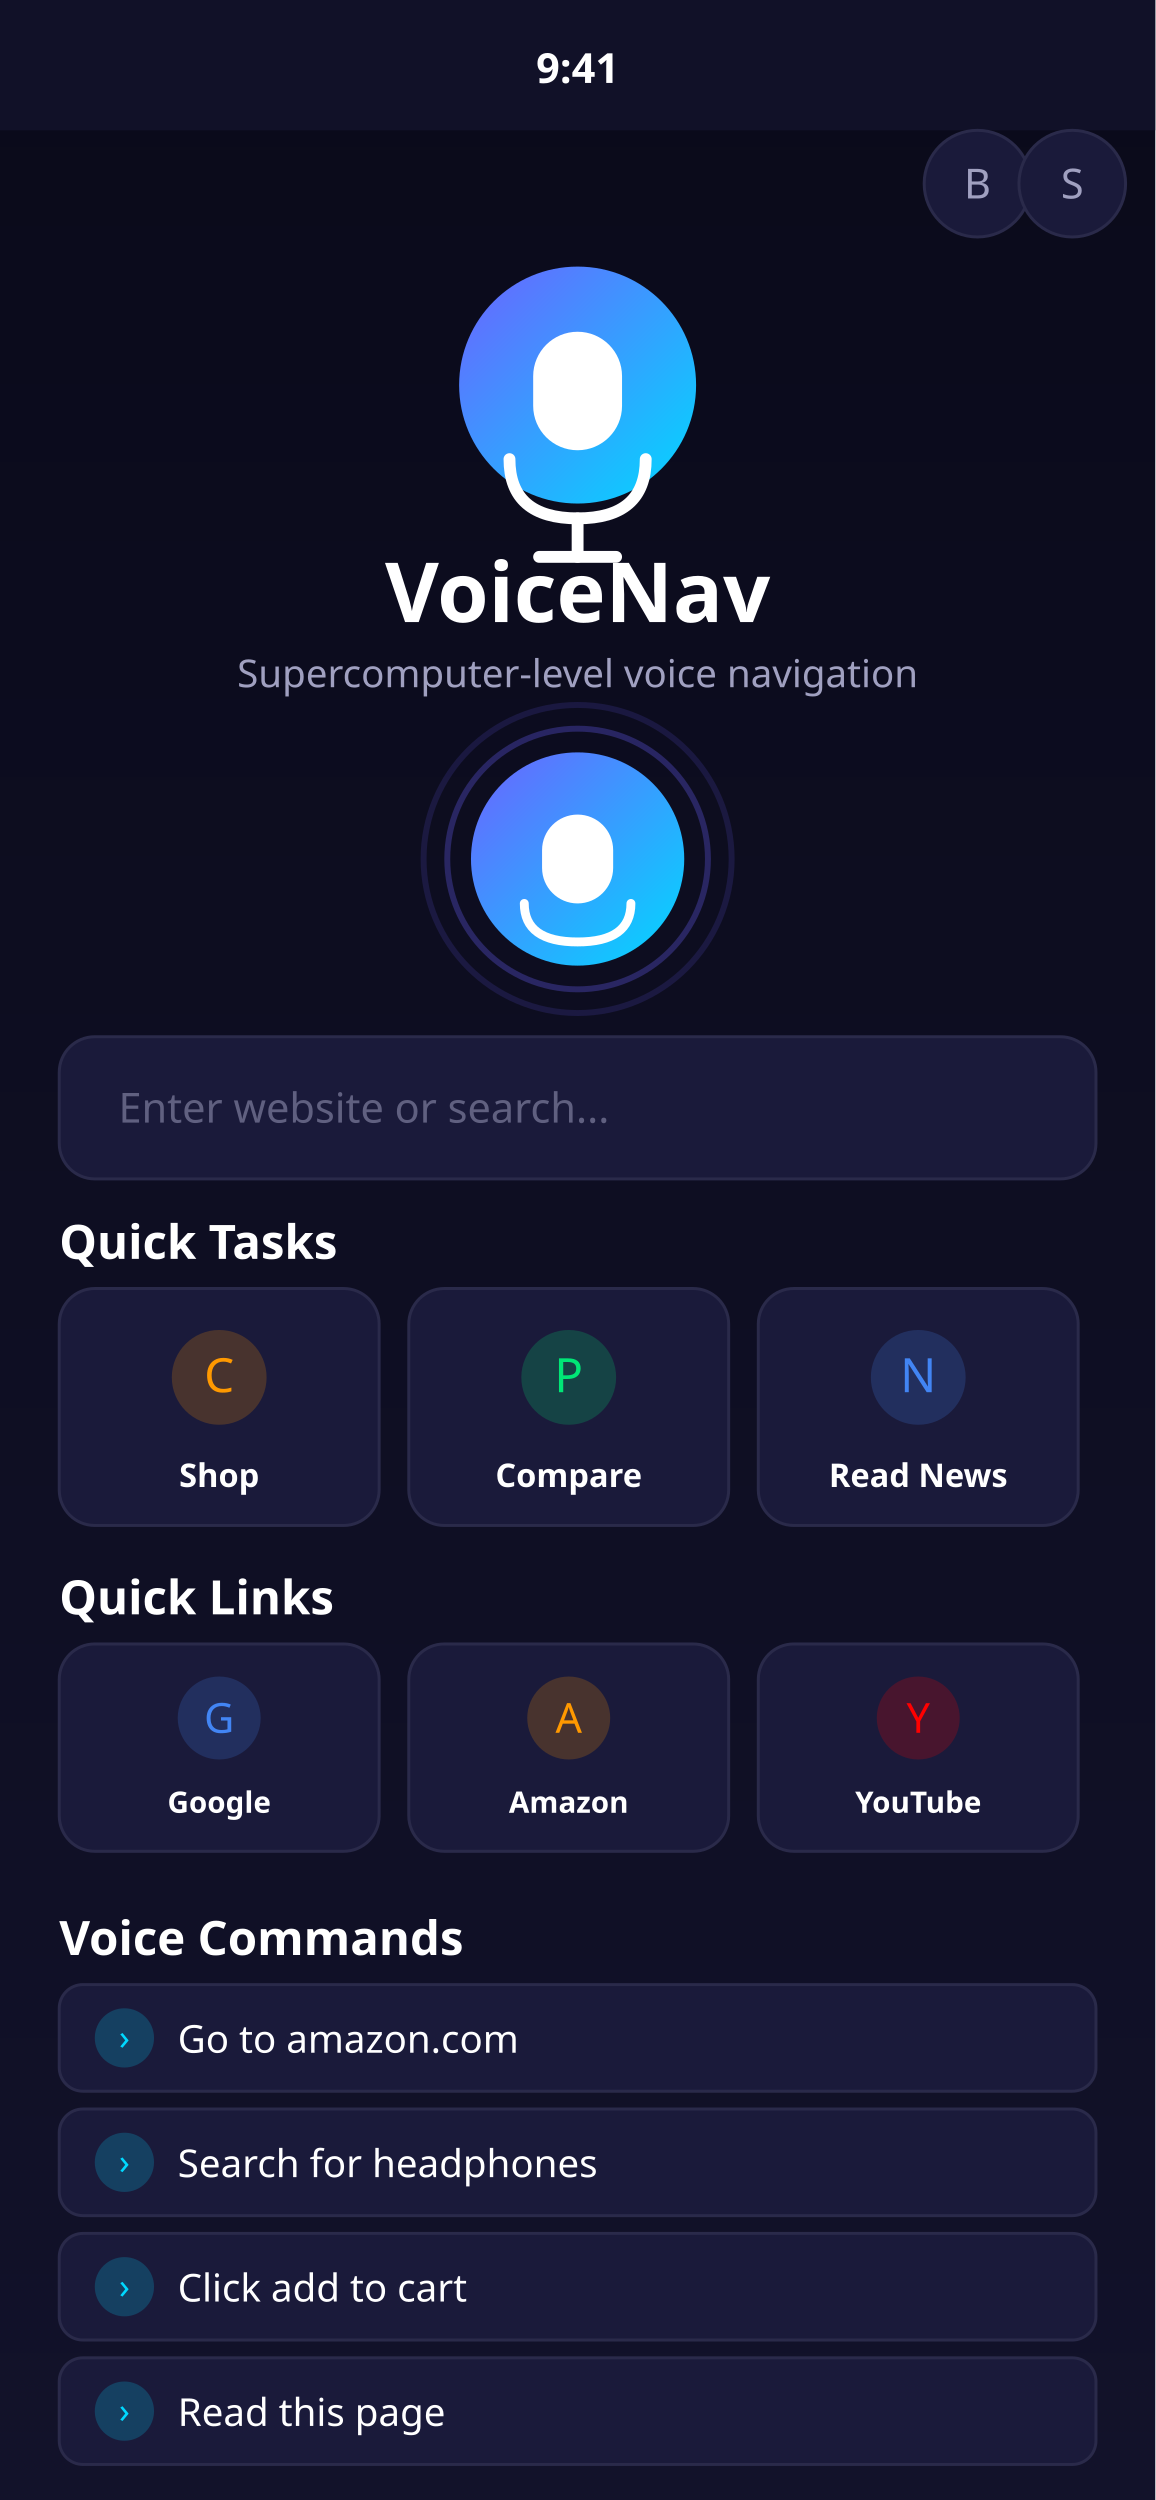
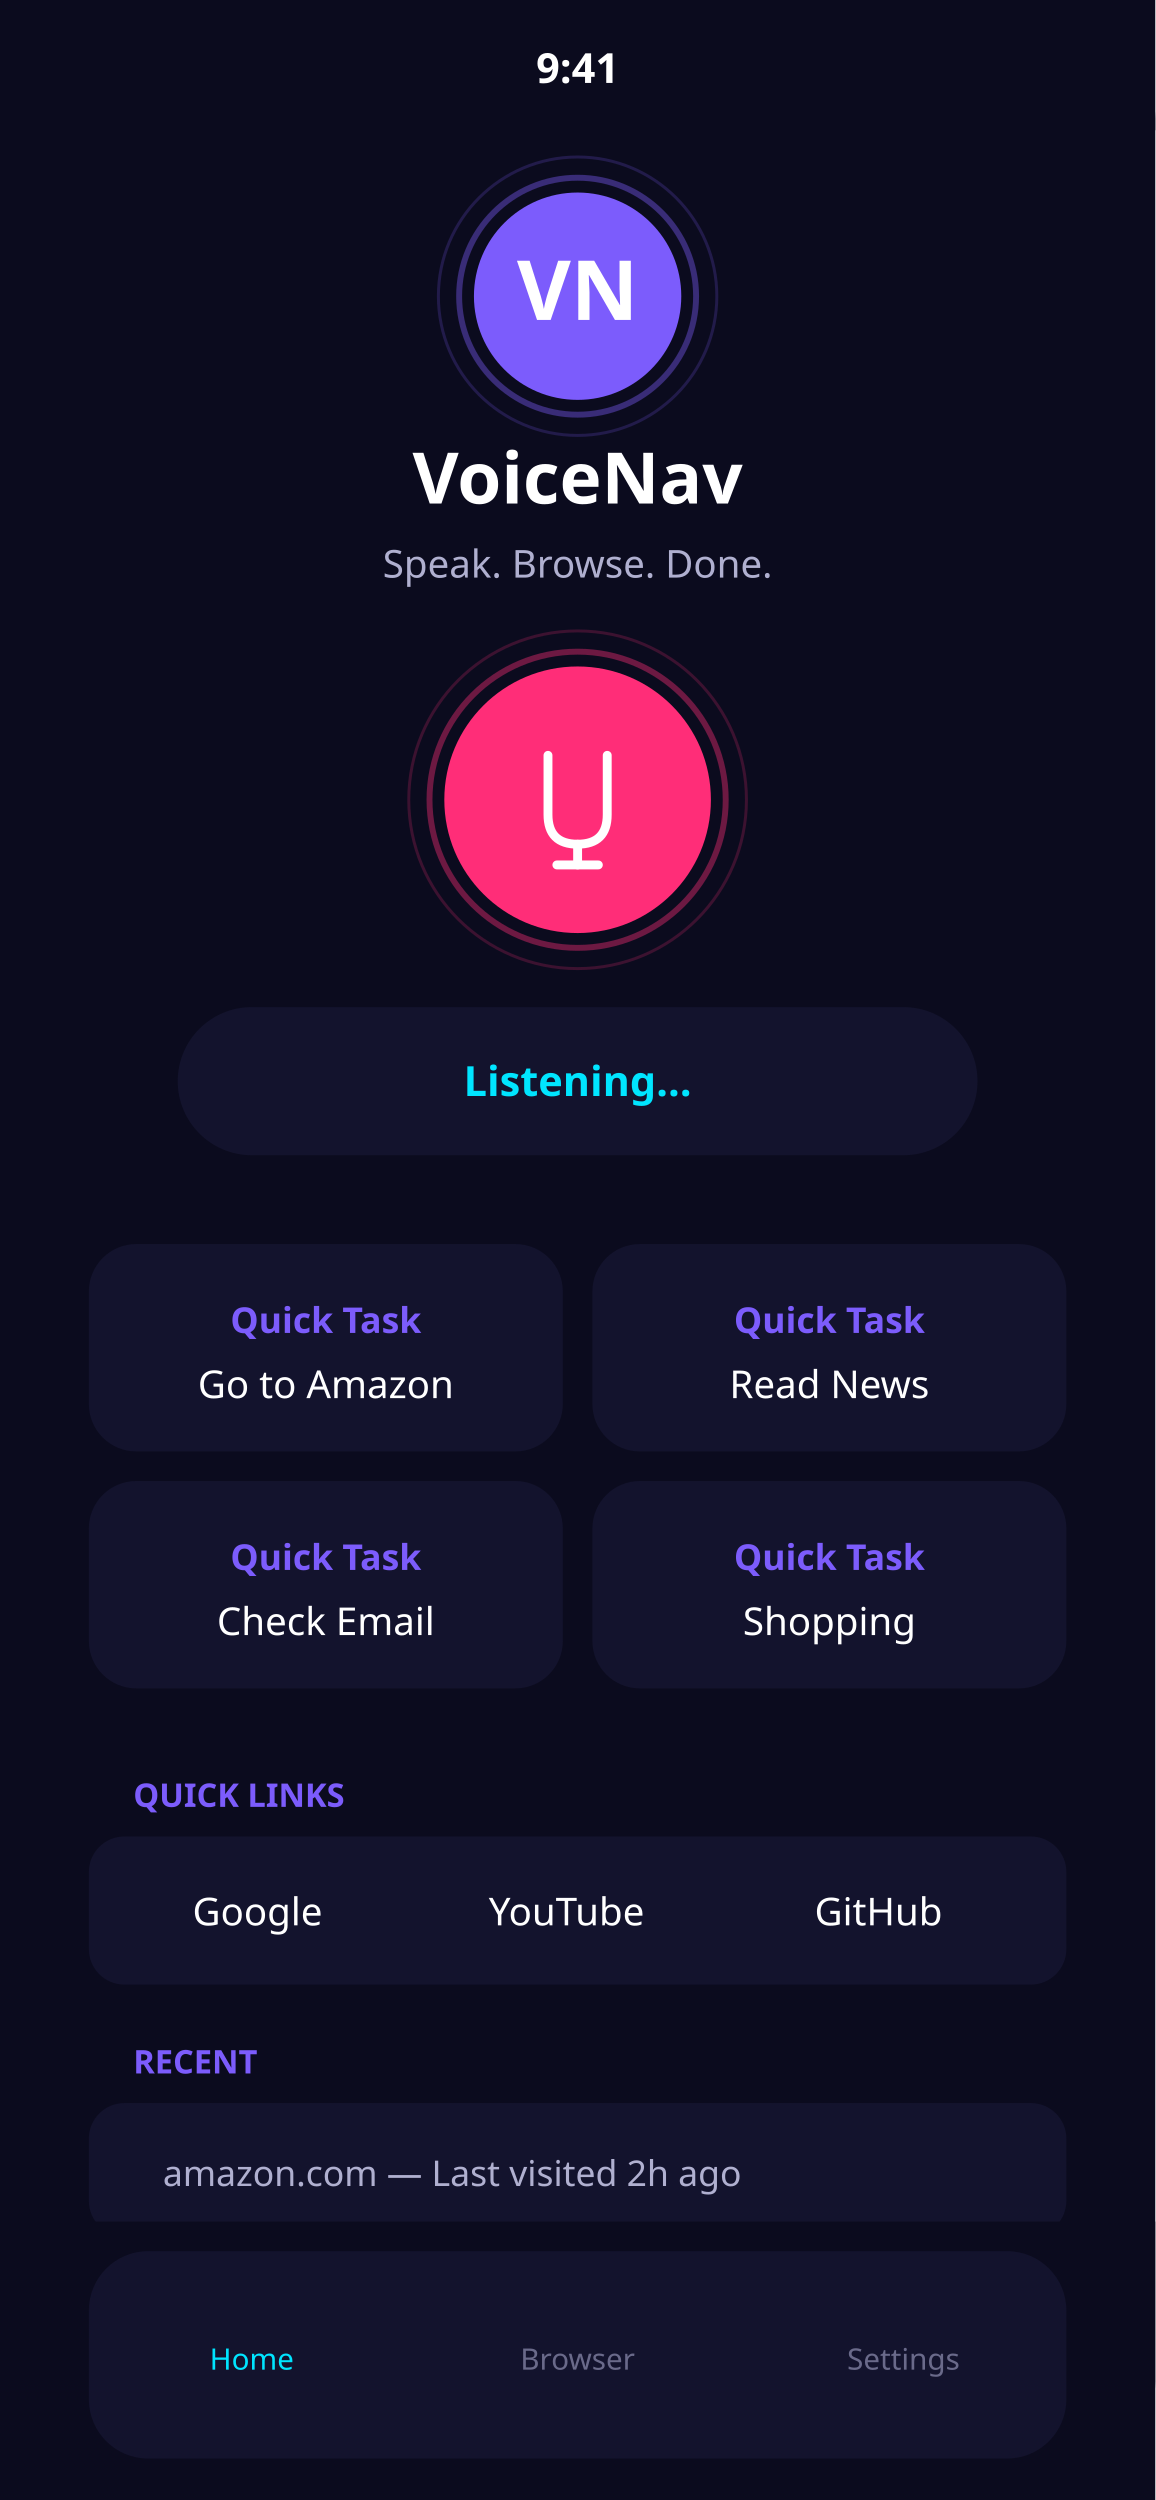
- <svg xmlns="http://www.w3.org/2000/svg" viewBox="0 0 390 844" width="390" height="844">
-   <defs>
-     <linearGradient id="hbg" x1="0%" y1="0%" x2="0%" y2="100%">
-       <stop offset="0%" style="stop-color:#0A0A1A" />
-       <stop offset="100%" style="stop-color:#12122A" />
-     </linearGradient>
-     <linearGradient id="hmic" x1="0%" y1="0%" x2="100%" y2="100%">
-       <stop offset="0%" style="stop-color:#6C63FF" />
-       <stop offset="100%" style="stop-color:#00D9FF" />
-     </linearGradient>
-   </defs>
-   <rect width="390" height="844" fill="url(#hbg)" />
-   <rect x="0" y="0" width="390" height="44" fill="rgba(18,18,42,0.9)" />
+ <svg xmlns="http://www.w3.org/2000/svg" viewBox="0 0 390 844" fill="none">
+   <rect width="390" height="844" rx="40" fill="#0B0B1E" />
+   <rect x="0" y="0" width="390" height="44" fill="#0B0B1E" />
  <text x="195" y="28" text-anchor="middle" fill="white" font-family="system-ui" font-size="14" font-weight="600">9:41</text>
-   <circle cx="330" cy="62" r="18" fill="#1A1A3A" stroke="#2A2A4A" stroke-width="1" />
-   <text x="330" y="67" text-anchor="middle" fill="#A0A0C0" font-family="system-ui" font-size="14">B</text>
-   <circle cx="362" cy="62" r="18" fill="#1A1A3A" stroke="#2A2A4A" stroke-width="1" />
-   <text x="362" y="67" text-anchor="middle" fill="#A0A0C0" font-family="system-ui" font-size="14">S</text>
-   <circle cx="195" cy="130" r="40" fill="url(#hmic)" />
-   <rect x="180" y="112" width="30" height="40" rx="15" fill="white" />
-   <path d="M172 155 Q172 175 195 175 Q218 175 218 155" fill="none" stroke="white" stroke-width="4" stroke-linecap="round" />
-   <line x1="195" y1="175" x2="195" y2="188" stroke="white" stroke-width="4" stroke-linecap="round" />
-   <line x1="182" y1="188" x2="208" y2="188" stroke="white" stroke-width="4" stroke-linecap="round" />
-   <text x="195" y="210" text-anchor="middle" fill="white" font-family="system-ui" font-size="28" font-weight="800">VoiceNav</text>
-   <text x="195" y="232" text-anchor="middle" fill="#A0A0C0" font-family="system-ui" font-size="13">Supercomputer-level voice navigation</text>
-   <circle cx="195" cy="290" r="36" fill="url(#hmic)" />
-   <circle cx="195" cy="290" r="44" fill="none" stroke="rgba(108,99,255,0.3)" stroke-width="2" />
-   <circle cx="195" cy="290" r="52" fill="none" stroke="rgba(108,99,255,0.15)" stroke-width="2" />
-   <rect x="183" y="275" width="24" height="30" rx="12" fill="white" />
-   <path d="M177 305 Q177 318 195 318 Q213 318 213 305" fill="none" stroke="white" stroke-width="3" stroke-linecap="round" />
-   <rect x="20" y="350" width="350" height="48" rx="12" fill="#1A1A3A" stroke="#2A2A4A" stroke-width="1" />
-   <text x="40" y="379" fill="#606080" font-family="system-ui" font-size="14">Enter website or search...</text>
-   <text x="20" y="425" fill="white" font-family="system-ui" font-size="16" font-weight="700">Quick Tasks</text>
-   <rect x="20" y="435" width="108" height="80" rx="12" fill="#1A1A3A" stroke="#2A2A4A" stroke-width="1" />
-   <circle cx="74" cy="465" r="16" fill="rgba(255,153,0,0.2)" />
-   <text x="74" y="470" text-anchor="middle" fill="#FF9900" font-family="system-ui" font-size="16">C</text>
-   <text x="74" y="502" text-anchor="middle" fill="white" font-family="system-ui" font-size="11" font-weight="600">Shop</text>
-   <rect x="138" y="435" width="108" height="80" rx="12" fill="#1A1A3A" stroke="#2A2A4A" stroke-width="1" />
-   <circle cx="192" cy="465" r="16" fill="rgba(0,230,118,0.2)" />
-   <text x="192" y="470" text-anchor="middle" fill="#00E676" font-family="system-ui" font-size="16">P</text>
-   <text x="192" y="502" text-anchor="middle" fill="white" font-family="system-ui" font-size="11" font-weight="600">Compare</text>
-   <rect x="256" y="435" width="108" height="80" rx="12" fill="#1A1A3A" stroke="#2A2A4A" stroke-width="1" />
-   <circle cx="310" cy="465" r="16" fill="rgba(66,133,244,0.2)" />
-   <text x="310" y="470" text-anchor="middle" fill="#4285F4" font-family="system-ui" font-size="16">N</text>
-   <text x="310" y="502" text-anchor="middle" fill="white" font-family="system-ui" font-size="11" font-weight="600">Read News</text>
-   <text x="20" y="545" fill="white" font-family="system-ui" font-size="16" font-weight="700">Quick Links</text>
-   <rect x="20" y="555" width="108" height="70" rx="12" fill="#1A1A3A" stroke="#2A2A4A" stroke-width="1" />
-   <circle cx="74" cy="580" r="14" fill="rgba(66,133,244,0.2)" />
-   <text x="74" y="585" text-anchor="middle" fill="#4285F4" font-family="system-ui" font-size="14">G</text>
-   <text x="74" y="612" text-anchor="middle" fill="white" font-family="system-ui" font-size="10" font-weight="600">Google</text>
-   <rect x="138" y="555" width="108" height="70" rx="12" fill="#1A1A3A" stroke="#2A2A4A" stroke-width="1" />
-   <circle cx="192" cy="580" r="14" fill="rgba(255,153,0,0.2)" />
-   <text x="192" y="585" text-anchor="middle" fill="#FF9900" font-family="system-ui" font-size="14">A</text>
-   <text x="192" y="612" text-anchor="middle" fill="white" font-family="system-ui" font-size="10" font-weight="600">Amazon</text>
-   <rect x="256" y="555" width="108" height="70" rx="12" fill="#1A1A3A" stroke="#2A2A4A" stroke-width="1" />
-   <circle cx="310" cy="580" r="14" fill="rgba(255,0,0,0.2)" />
-   <text x="310" y="585" text-anchor="middle" fill="#FF0000" font-family="system-ui" font-size="14">Y</text>
-   <text x="310" y="612" text-anchor="middle" fill="white" font-family="system-ui" font-size="10" font-weight="600">YouTube</text>
-   <text x="20" y="660" fill="white" font-family="system-ui" font-size="16" font-weight="700">Voice Commands</text>
-   <rect x="20" y="670" width="350" height="36" rx="8" fill="#1A1A3A" stroke="#2A2A4A" stroke-width="1" />
-   <circle cx="42" cy="688" r="10" fill="rgba(0,217,255,0.2)" />
-   <text x="42" y="692" text-anchor="middle" fill="#00D9FF" font-family="system-ui" font-size="12">›</text>
-   <text x="60" y="693" fill="white" font-family="system-ui" font-size="13">Go to amazon.com</text>
-   <rect x="20" y="712" width="350" height="36" rx="8" fill="#1A1A3A" stroke="#2A2A4A" stroke-width="1" />
-   <circle cx="42" cy="730" r="10" fill="rgba(0,217,255,0.2)" />
-   <text x="42" y="734" text-anchor="middle" fill="#00D9FF" font-family="system-ui" font-size="12">›</text>
-   <text x="60" y="735" fill="white" font-family="system-ui" font-size="13">Search for headphones</text>
-   <rect x="20" y="754" width="350" height="36" rx="8" fill="#1A1A3A" stroke="#2A2A4A" stroke-width="1" />
-   <circle cx="42" cy="772" r="10" fill="rgba(0,217,255,0.2)" />
-   <text x="42" y="776" text-anchor="middle" fill="#00D9FF" font-family="system-ui" font-size="12">›</text>
-   <text x="60" y="777" fill="white" font-family="system-ui" font-size="13">Click add to cart</text>
-   <rect x="20" y="796" width="350" height="36" rx="8" fill="#1A1A3A" stroke="#2A2A4A" stroke-width="1" />
-   <circle cx="42" cy="814" r="10" fill="rgba(0,217,255,0.2)" />
-   <text x="42" y="818" text-anchor="middle" fill="#00D9FF" font-family="system-ui" font-size="12">›</text>
-   <text x="60" y="819" fill="white" font-family="system-ui" font-size="13">Read this page</text>
+   <circle cx="195" cy="100" r="35" fill="#7C5CFC" />
+   <circle cx="195" cy="100" r="40" stroke="#7C5CFC" stroke-width="2" fill="none" opacity="0.4" />
+   <circle cx="195" cy="100" r="47" stroke="#7C5CFC" stroke-width="1" fill="none" opacity="0.2" />
+   <text x="195" y="108" text-anchor="middle" fill="white" font-family="system-ui" font-size="28" font-weight="700">VN</text>
+   <text x="195" y="170" text-anchor="middle" fill="white" font-family="system-ui" font-size="24" font-weight="700">VoiceNav</text>
+   <text x="195" y="195" text-anchor="middle" fill="#B0B0D0" font-family="system-ui" font-size="13">Speak. Browse. Done.</text>
+   <circle cx="195" cy="270" r="45" fill="#FF2D78" />
+   <circle cx="195" cy="270" r="50" stroke="#FF2D78" stroke-width="2" fill="none" opacity="0.4" />
+   <circle cx="195" cy="270" r="57" stroke="#FF2D78" stroke-width="1" fill="none" opacity="0.2" />
+   <path d="M185 255 L185 275 Q185 285 195 285 Q205 285 205 275 L205 255" stroke="white" stroke-width="3" fill="none" stroke-linecap="round" />
+   <line x1="195" y1="285" x2="195" y2="292" stroke="white" stroke-width="3" stroke-linecap="round" />
+   <line x1="188" y1="292" x2="202" y2="292" stroke="white" stroke-width="3" stroke-linecap="round" />
+   <rect x="60" y="340" width="270" height="50" rx="25" fill="#13132D" />
+   <text x="195" y="370" text-anchor="middle" fill="#00E5FF" font-family="system-ui" font-size="14" font-weight="600">Listening...</text>
+   <rect x="30" y="420" width="160" height="70" rx="16" fill="#13132D" />
+   <text x="110" y="450" text-anchor="middle" fill="#7C5CFC" font-family="system-ui" font-size="12" font-weight="600">Quick Task</text>
+   <text x="110" y="472" text-anchor="middle" fill="white" font-family="system-ui" font-size="13">Go to Amazon</text>
+   <rect x="200" y="420" width="160" height="70" rx="16" fill="#13132D" />
+   <text x="280" y="450" text-anchor="middle" fill="#7C5CFC" font-family="system-ui" font-size="12" font-weight="600">Quick Task</text>
+   <text x="280" y="472" text-anchor="middle" fill="white" font-family="system-ui" font-size="13">Read News</text>
+   <rect x="30" y="500" width="160" height="70" rx="16" fill="#13132D" />
+   <text x="110" y="530" text-anchor="middle" fill="#7C5CFC" font-family="system-ui" font-size="12" font-weight="600">Quick Task</text>
+   <text x="110" y="552" text-anchor="middle" fill="white" font-family="system-ui" font-size="13">Check Email</text>
+   <rect x="200" y="500" width="160" height="70" rx="16" fill="#13132D" />
+   <text x="280" y="530" text-anchor="middle" fill="#7C5CFC" font-family="system-ui" font-size="12" font-weight="600">Quick Task</text>
+   <text x="280" y="552" text-anchor="middle" fill="white" font-family="system-ui" font-size="13">Shopping</text>
+   <text x="45" y="610" fill="#7C5CFC" font-family="system-ui" font-size="11" font-weight="600">QUICK LINKS</text>
+   <rect x="30" y="620" width="330" height="50" rx="12" fill="#13132D" />
+   <text x="65" y="650" fill="white" font-family="system-ui" font-size="13">Google</text>
+   <text x="165" y="650" fill="white" font-family="system-ui" font-size="13">YouTube</text>
+   <text x="275" y="650" fill="white" font-family="system-ui" font-size="13">GitHub</text>
+   <text x="45" y="700" fill="#7C5CFC" font-family="system-ui" font-size="11" font-weight="600">RECENT</text>
+   <rect x="30" y="710" width="330" height="45" rx="12" fill="#13132D" />
+   <text x="55" y="738" fill="#B0B0D0" font-family="system-ui" font-size="12">amazon.com — Last visited 2h ago</text>
+   <rect x="0" y="750" width="390" height="94" fill="#0B0B1E" />
+   <rect x="30" y="760" width="330" height="70" rx="20" fill="#13132D" />
+   <text x="85" y="800" text-anchor="middle" fill="#00E5FF" font-family="system-ui" font-size="10">Home</text>
+   <text x="195" y="800" text-anchor="middle" fill="#6A6A8A" font-family="system-ui" font-size="10">Browser</text>
+   <text x="305" y="800" text-anchor="middle" fill="#6A6A8A" font-family="system-ui" font-size="10">Settings</text>
</svg>
